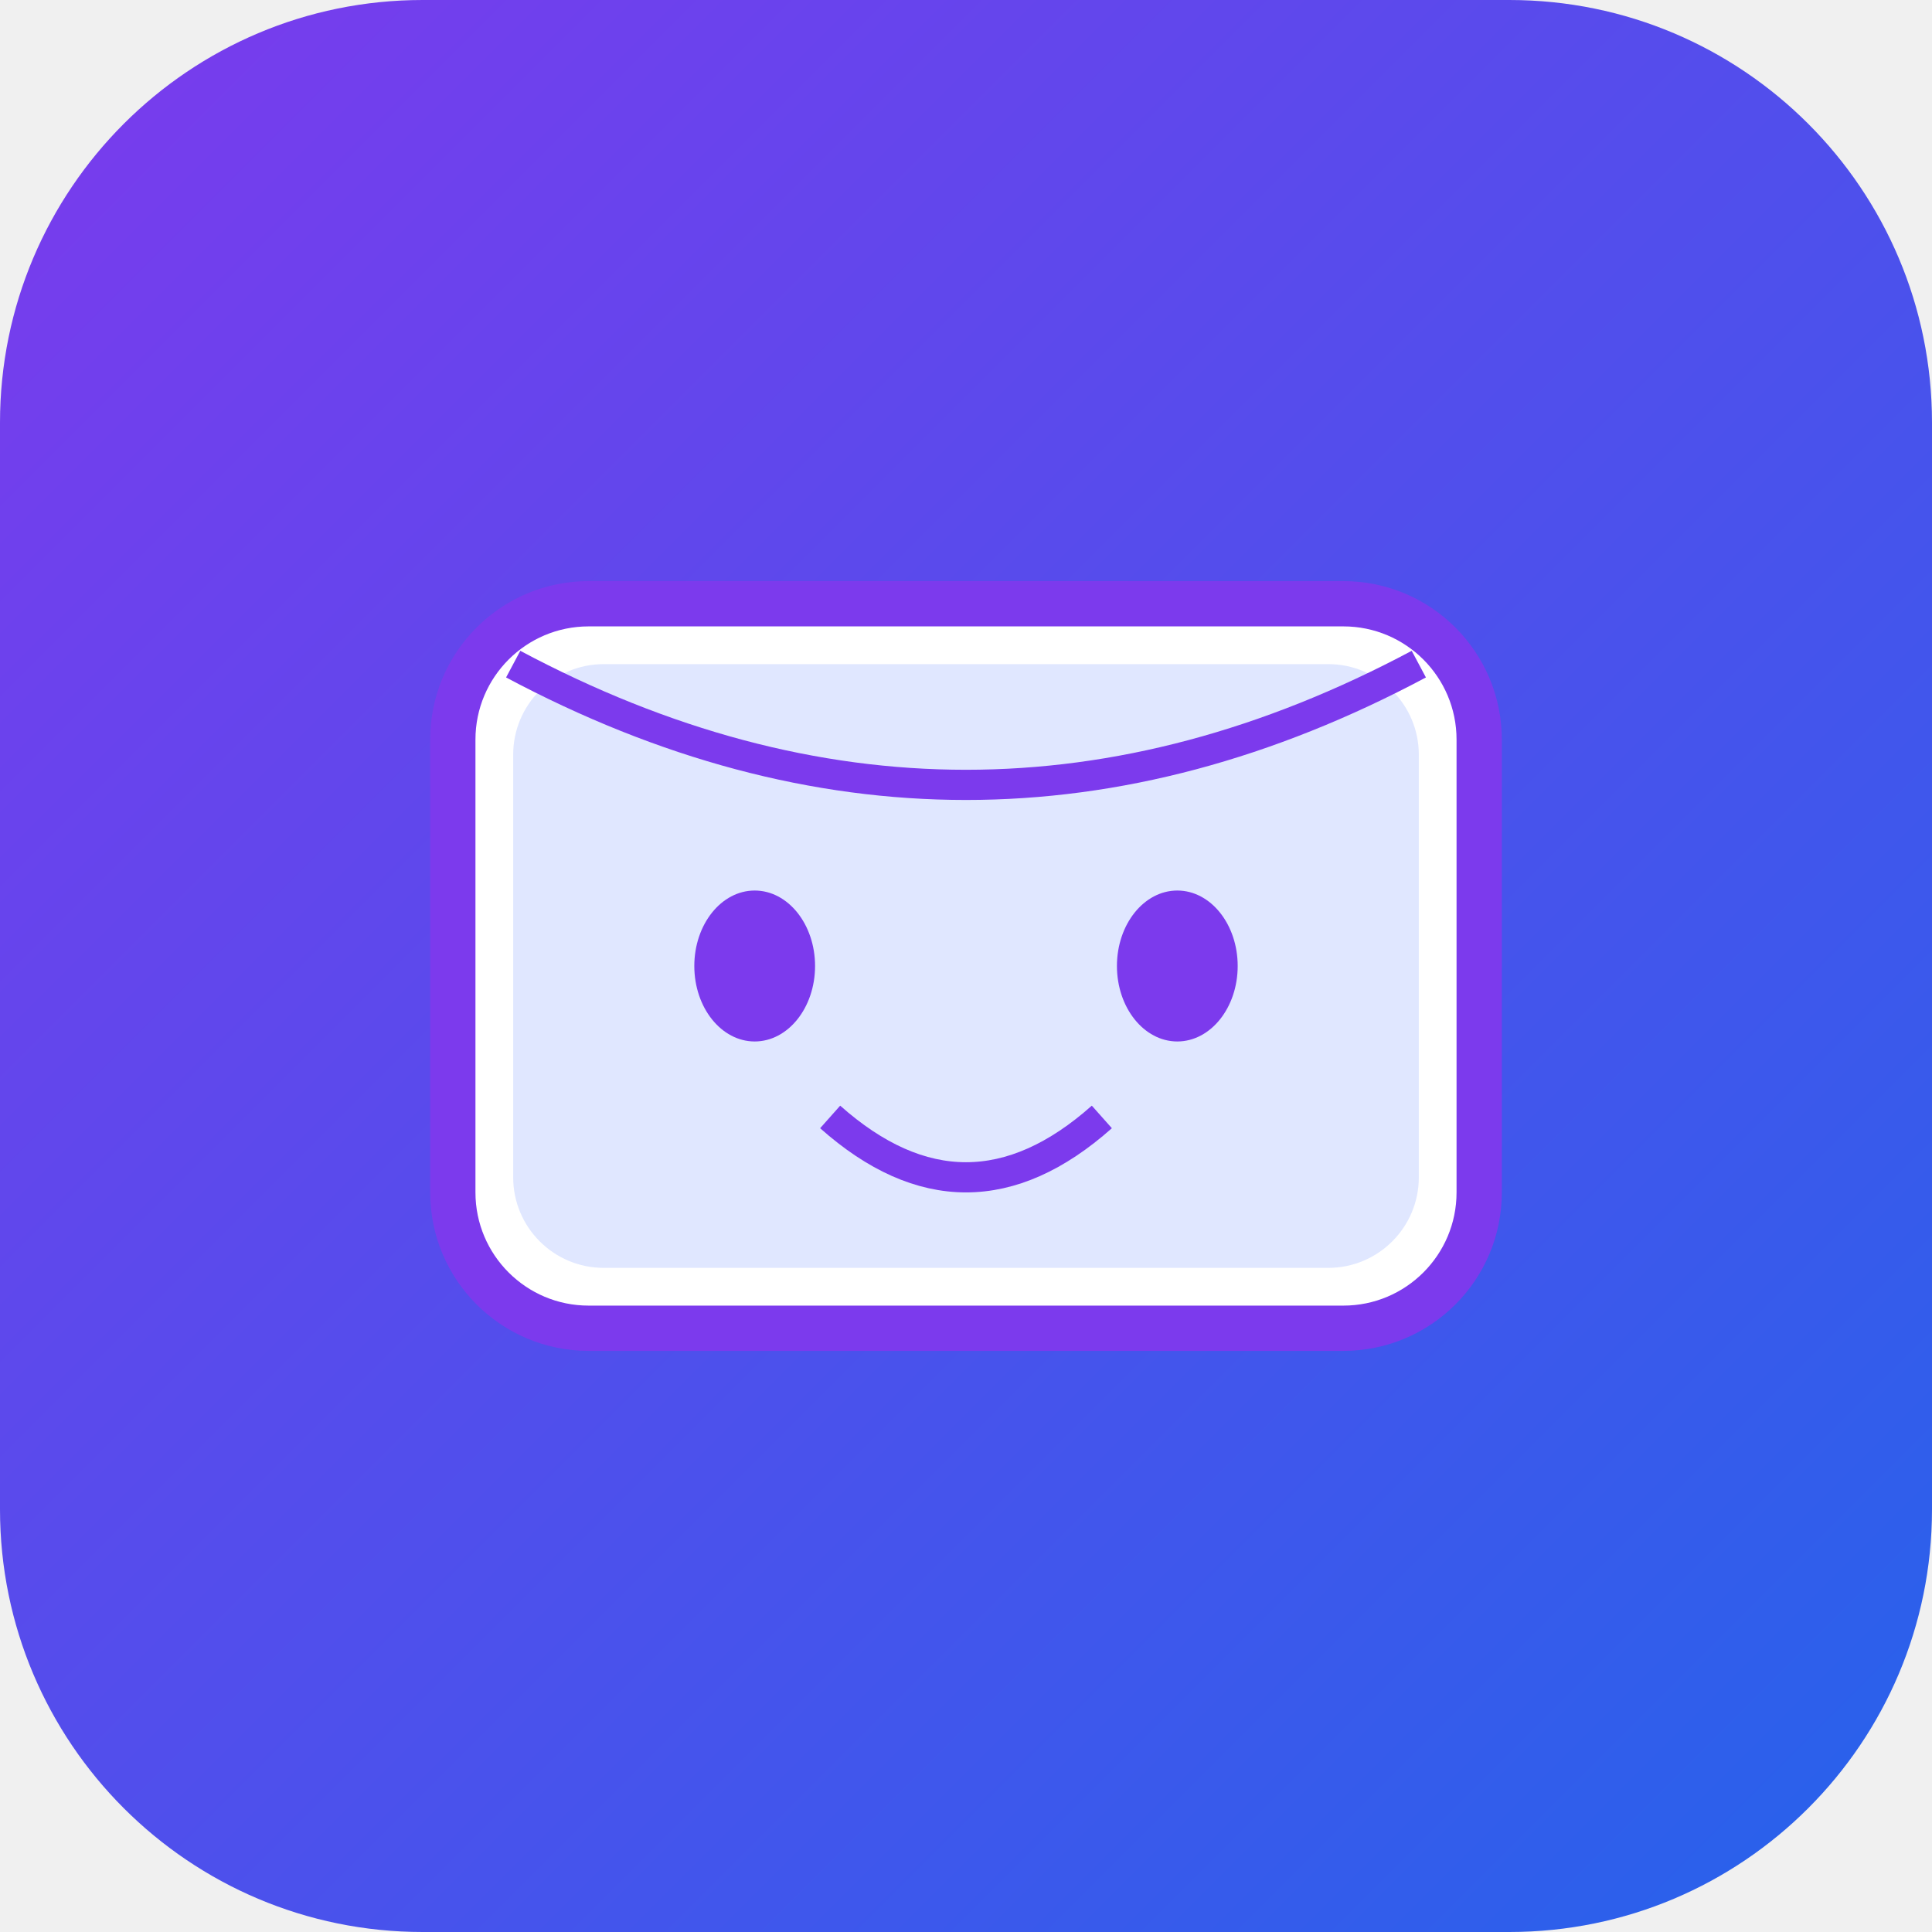
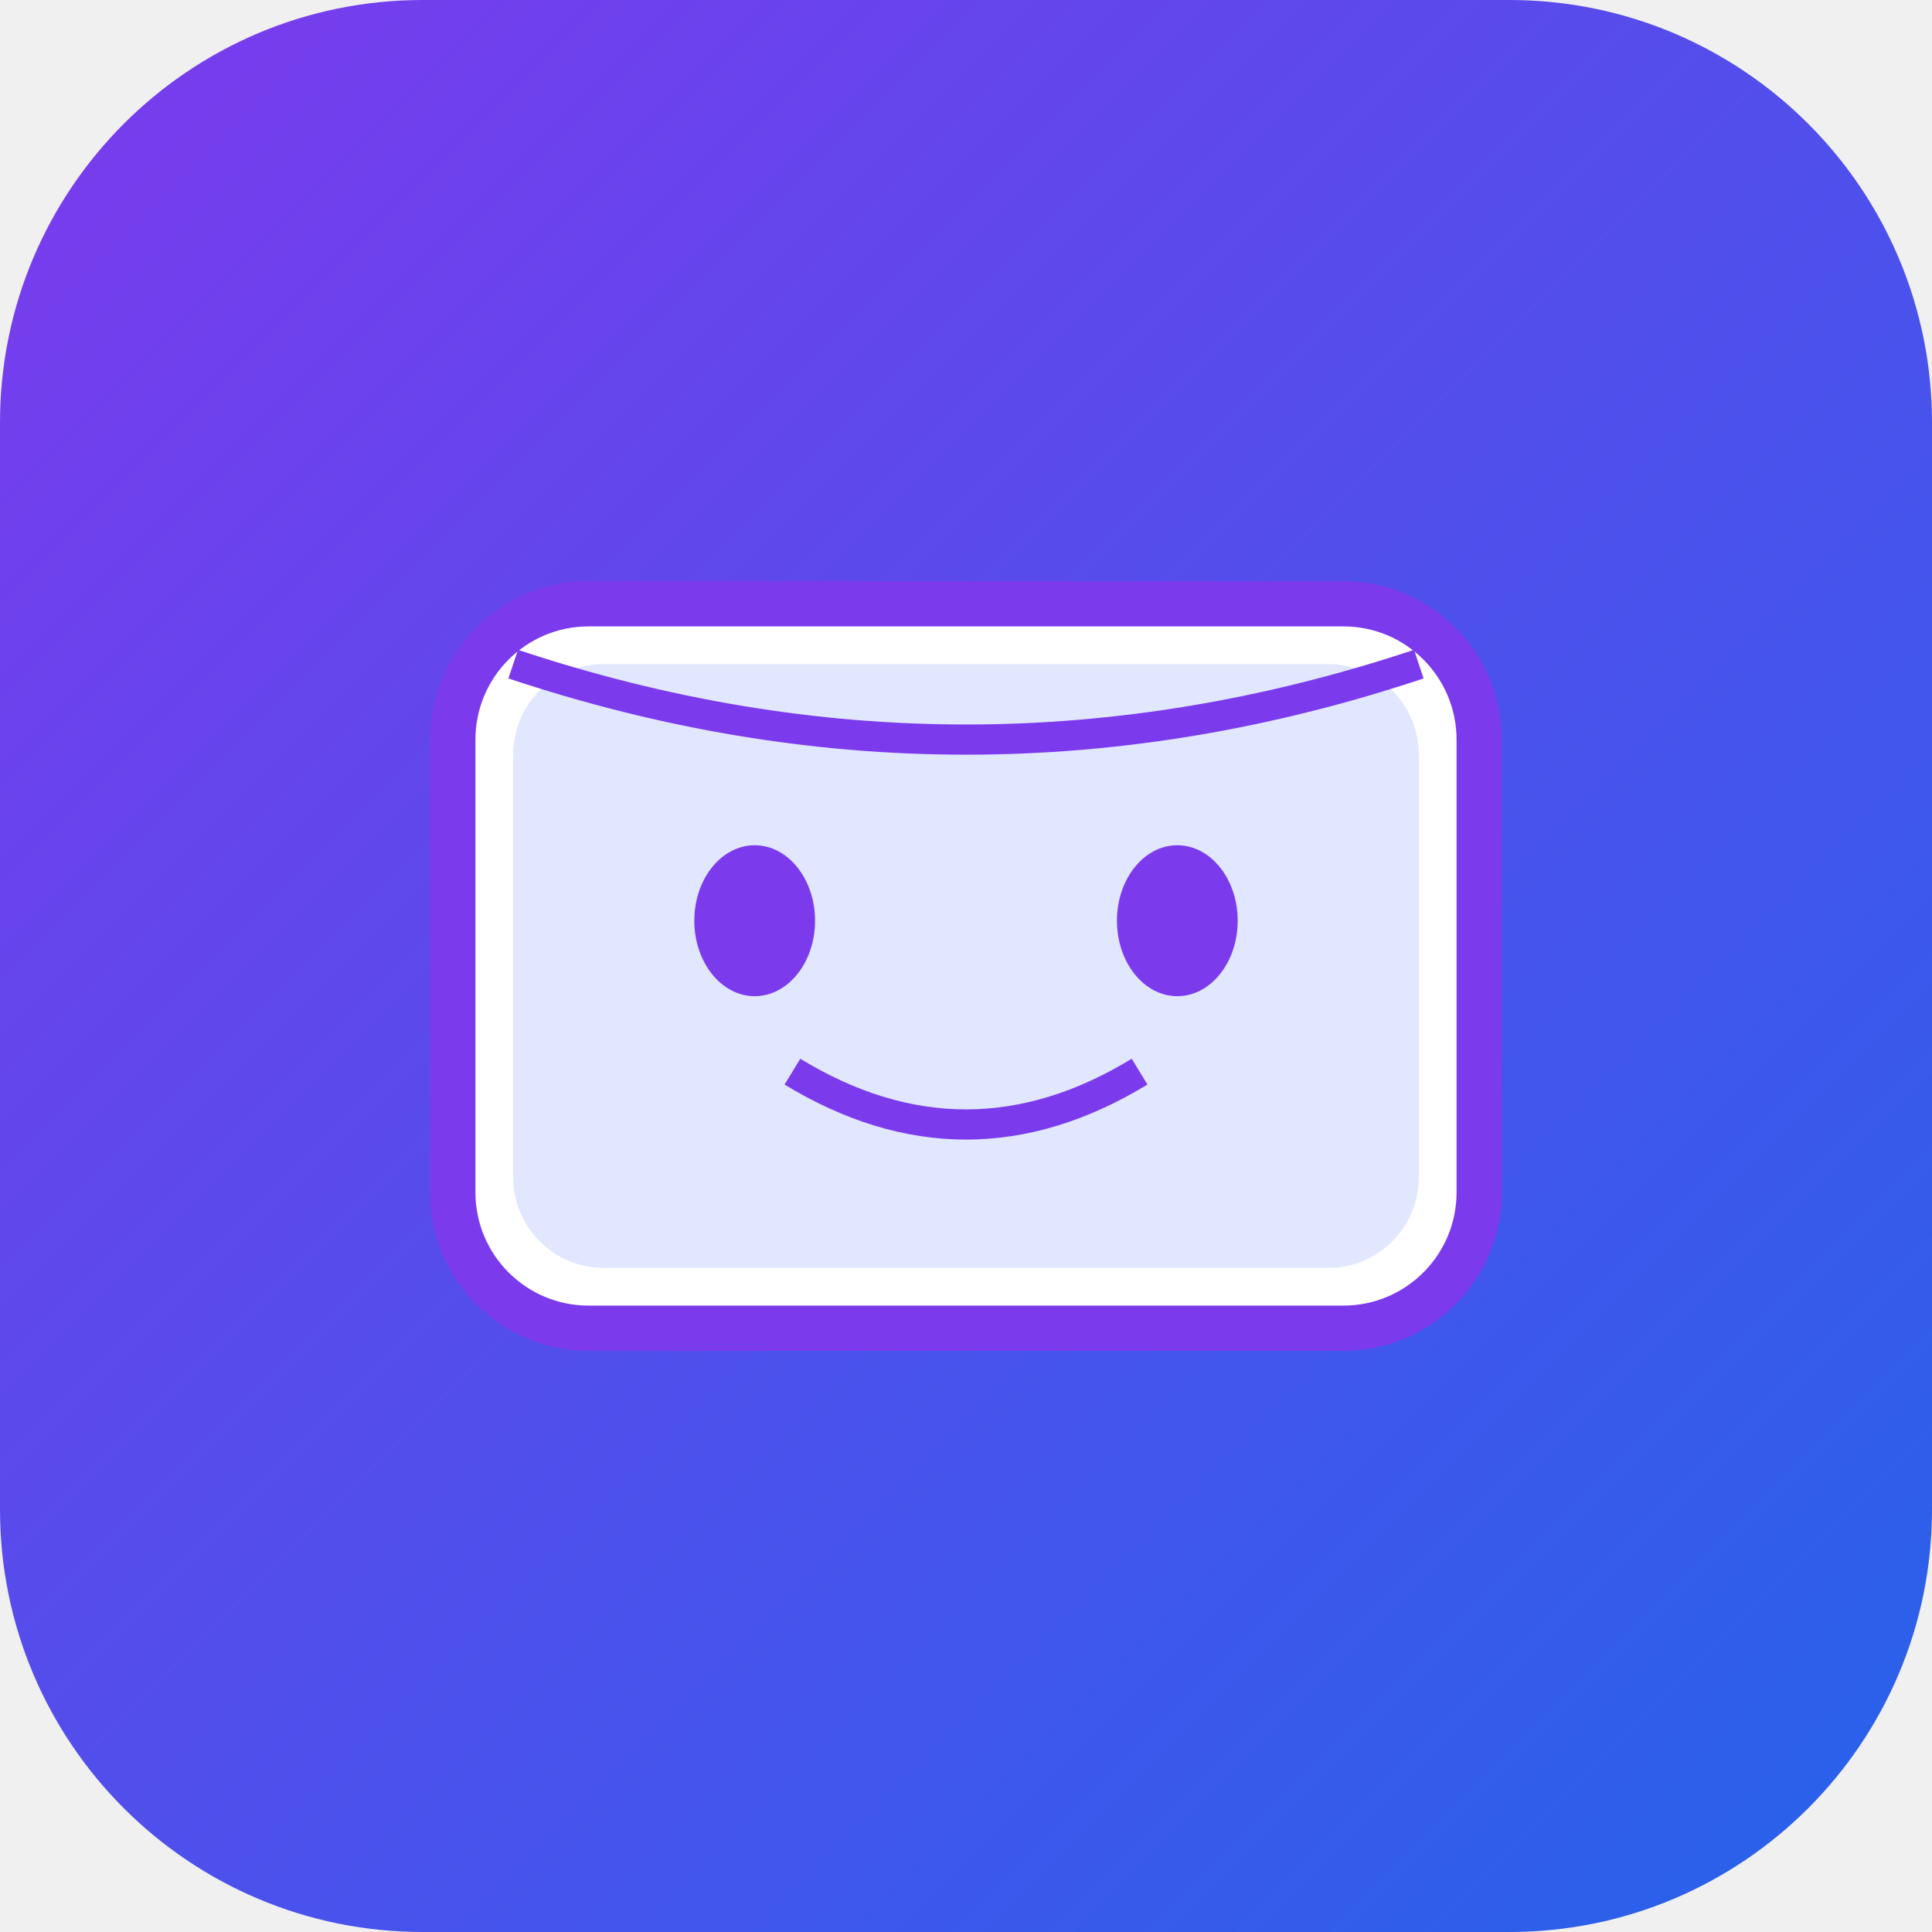
<svg xmlns="http://www.w3.org/2000/svg" viewBox="0 0 256 256">
  <defs>
    <linearGradient id="g" x1="0" x2="1" y1="0" y2="1">
      <stop offset="0%" stop-color="#7C3AED" />
      <stop offset="100%" stop-color="#2563EB" />
    </linearGradient>
  </defs>
  <rect width="256" height="256" rx="56" fill="url(#g)" />
  <g>
    <rect x="60" y="80" width="136" height="96" rx="18" fill="#fff" stroke="#7C3AED" stroke-width="6" />
    <rect x="68" y="88" width="120" height="80" rx="12" fill="#e0e7ff" />
-     <path d="M68 88 Q128 120 188 88" fill="none" stroke="#7C3AED" stroke-width="4" />
-     <ellipse cx="100" cy="128" rx="8" ry="10" fill="#7C3AED" />
-     <ellipse cx="156" cy="128" rx="8" ry="10" fill="#7C3AED" />
-     <path d="M110 148 Q128 164 146 148" stroke="#7C3AED" stroke-width="4" fill="none" />
+     <path d="M68 88 Q128 108 188 88" fill="none" stroke="#7C3AED" stroke-width="4" />
+     <ellipse cx="100" cy="122" rx="8" ry="10" fill="#7C3AED" />
+     <ellipse cx="156" cy="122" rx="8" ry="10" fill="#7C3AED" />
+     <path d="M105 142 Q128 156 151 142" stroke="#7C3AED" stroke-width="4" fill="none" />
  </g>
</svg>
